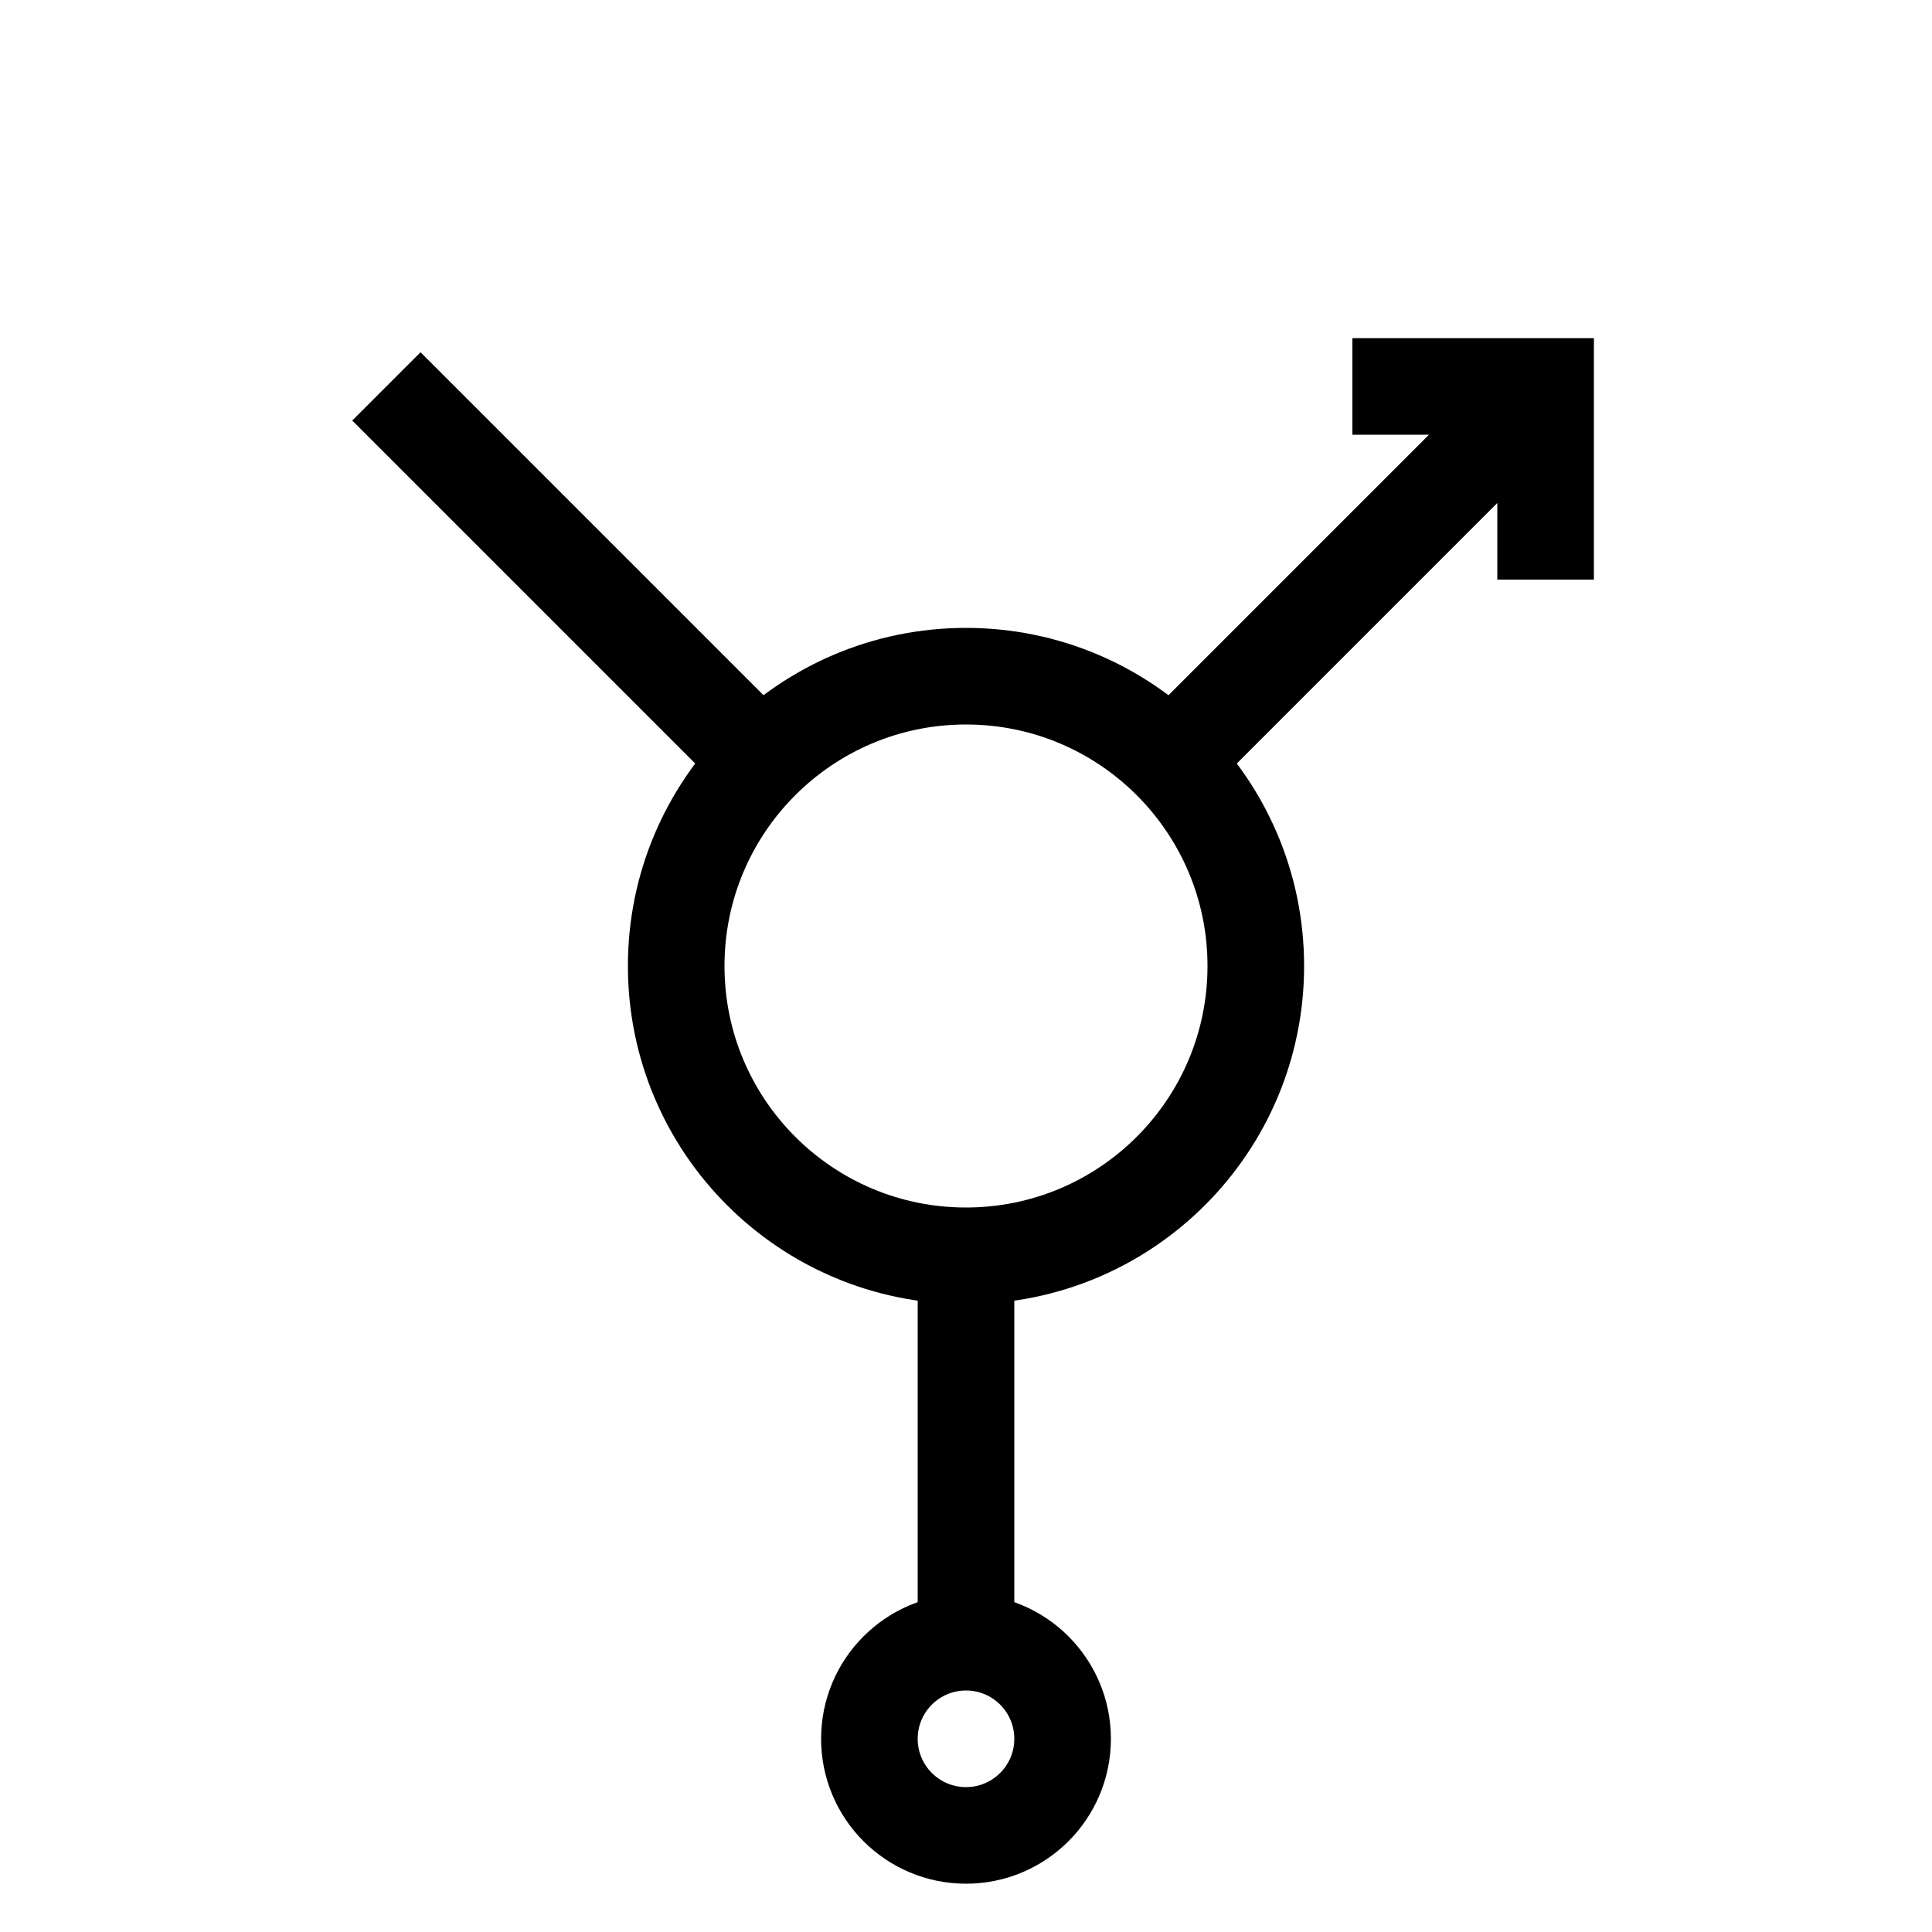
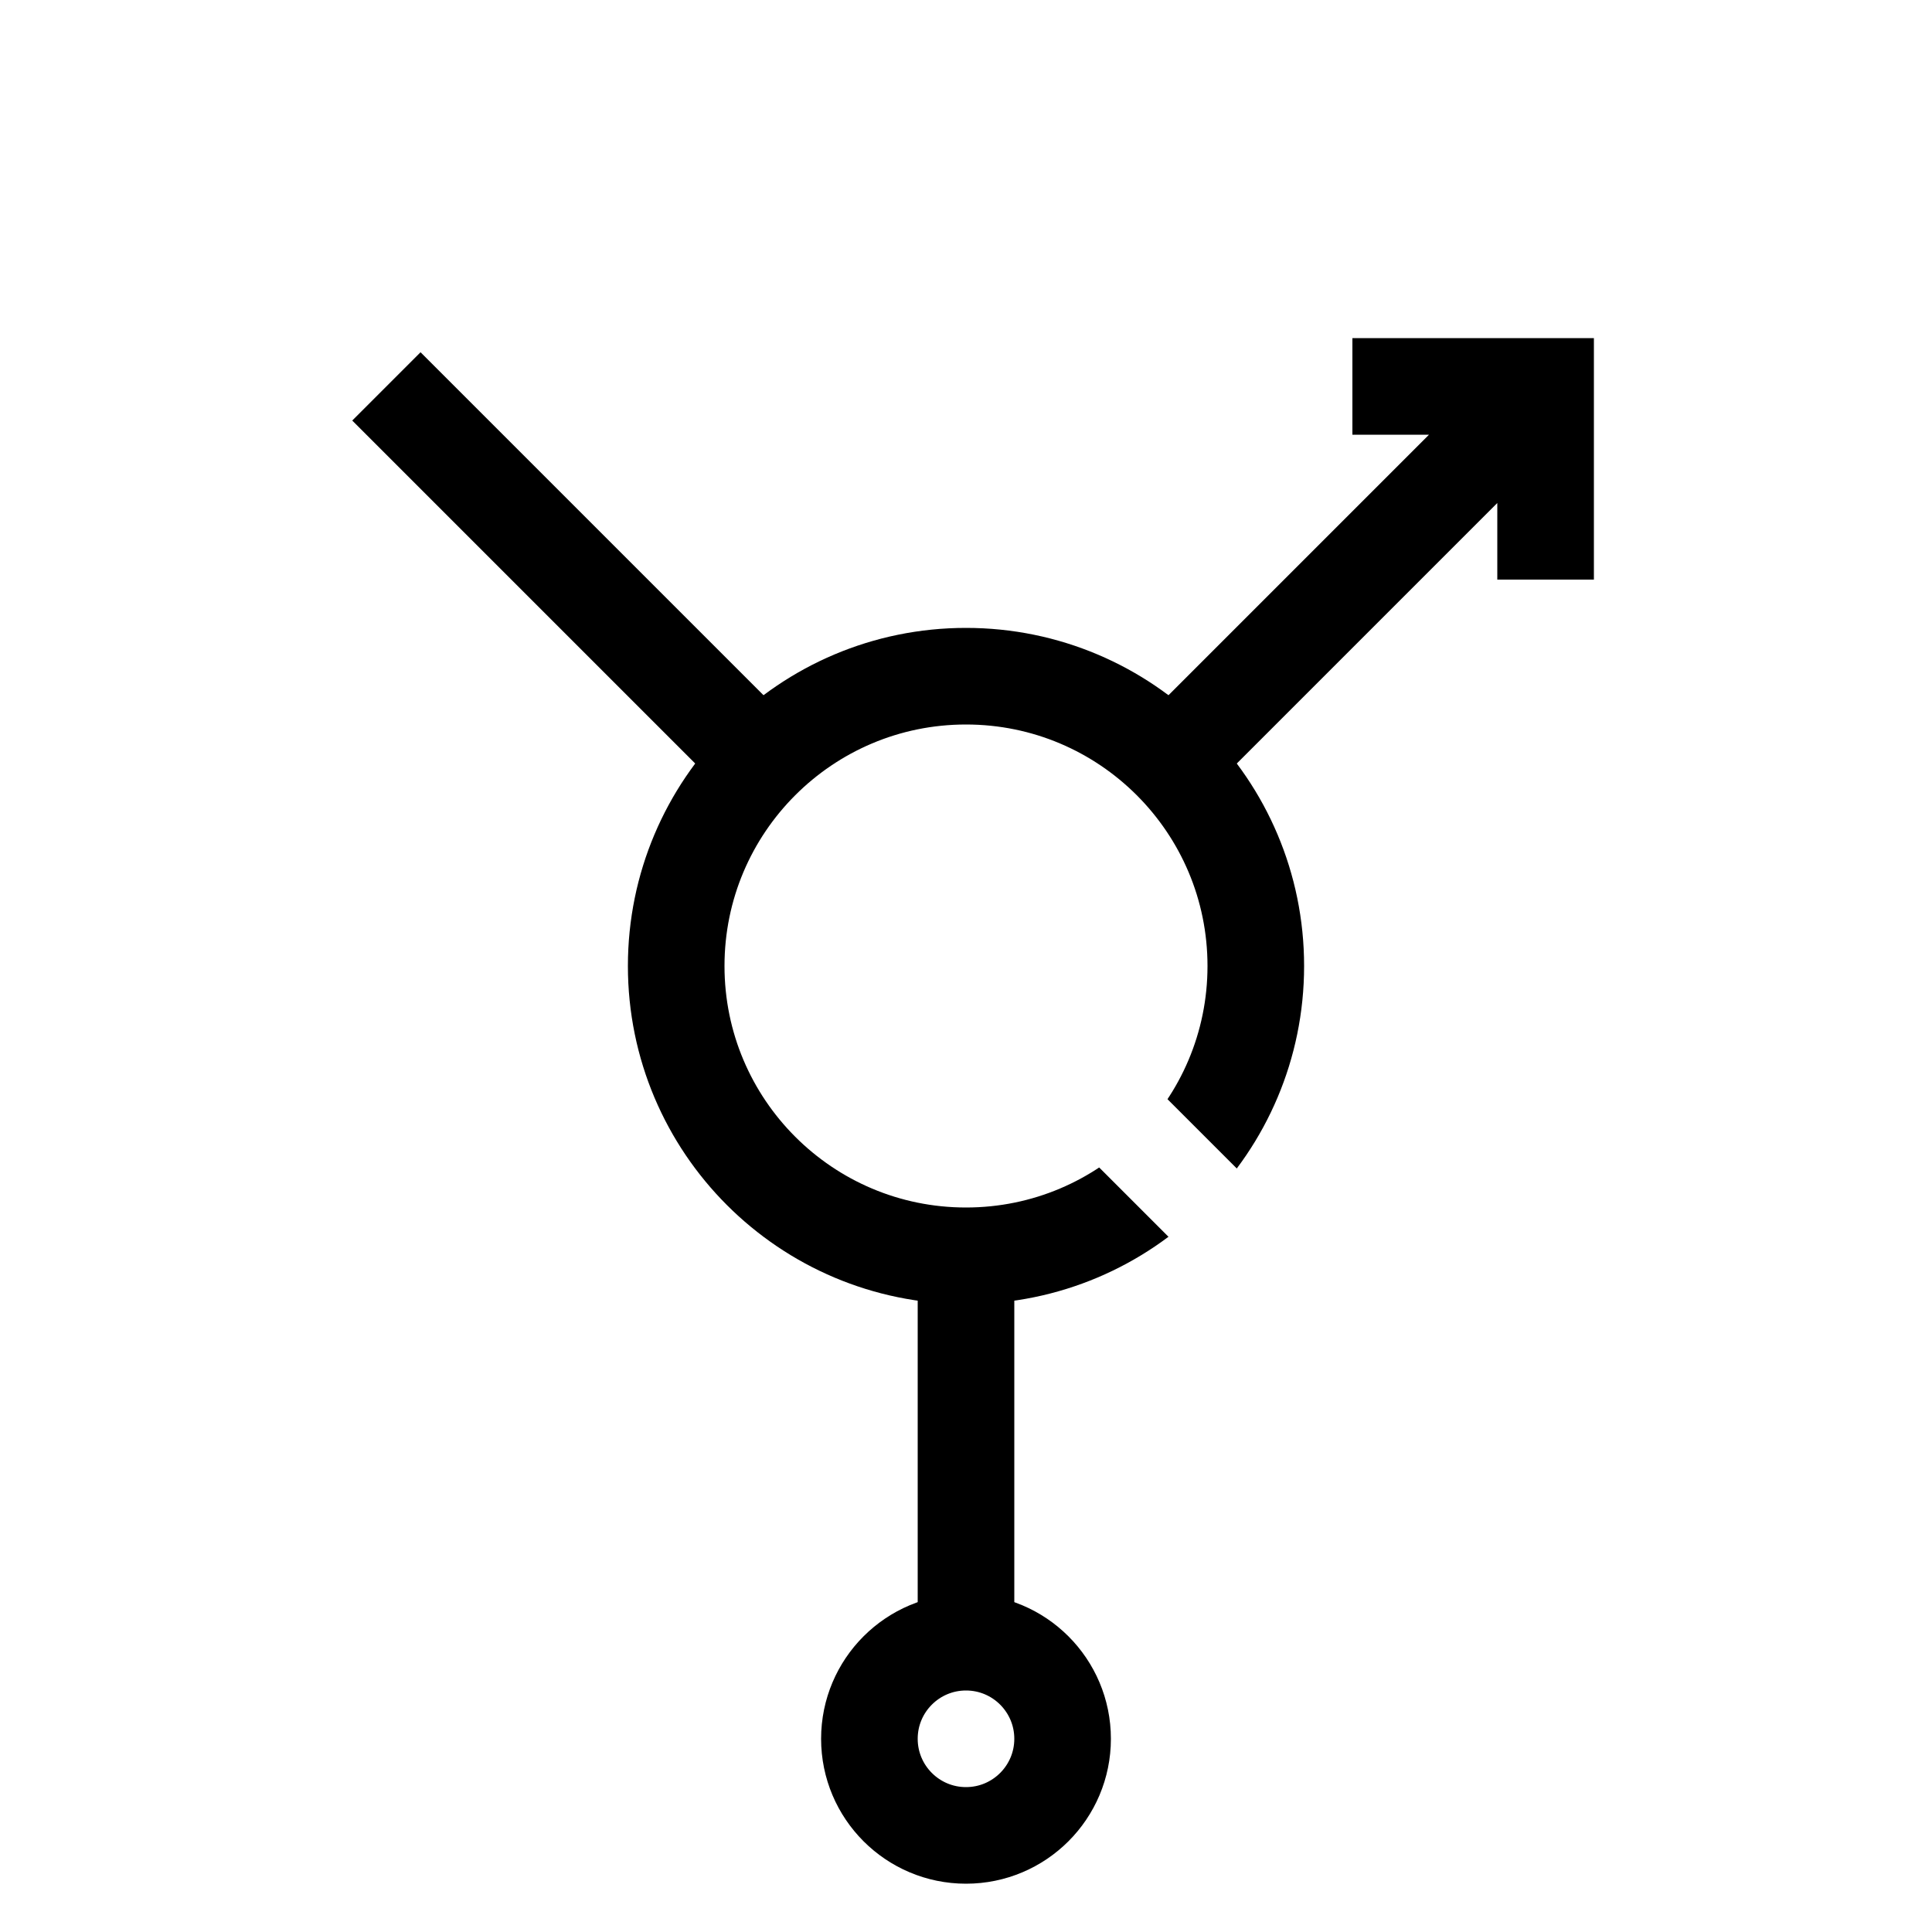
<svg xmlns="http://www.w3.org/2000/svg" viewBox="0 0 20 20">
  <circle style="stroke: rgb(0, 0, 0); stroke-width: 1; fill: none;" cx="10" cy="18" r="1" />
  <circle style="fill: none; stroke: rgb(0, 0, 0);" cx="10" cy="10" r="3" />
  <path style="fill: none; stroke: rgb(0, 0, 0);" d="M 10 17 L 10 13 M 12 8 L 16 4 M 8 8 L 4 4 M 14 4 L 16 4 L 16 6" />
+   <path style="fill: none; stroke: rgb(255, 255, 255);" d="M 10 10 L 14 14" transform="matrix(1, 0, 0, 1, -8.881784197001252e-16, -4.440892098500626e-16)" />
</svg>
